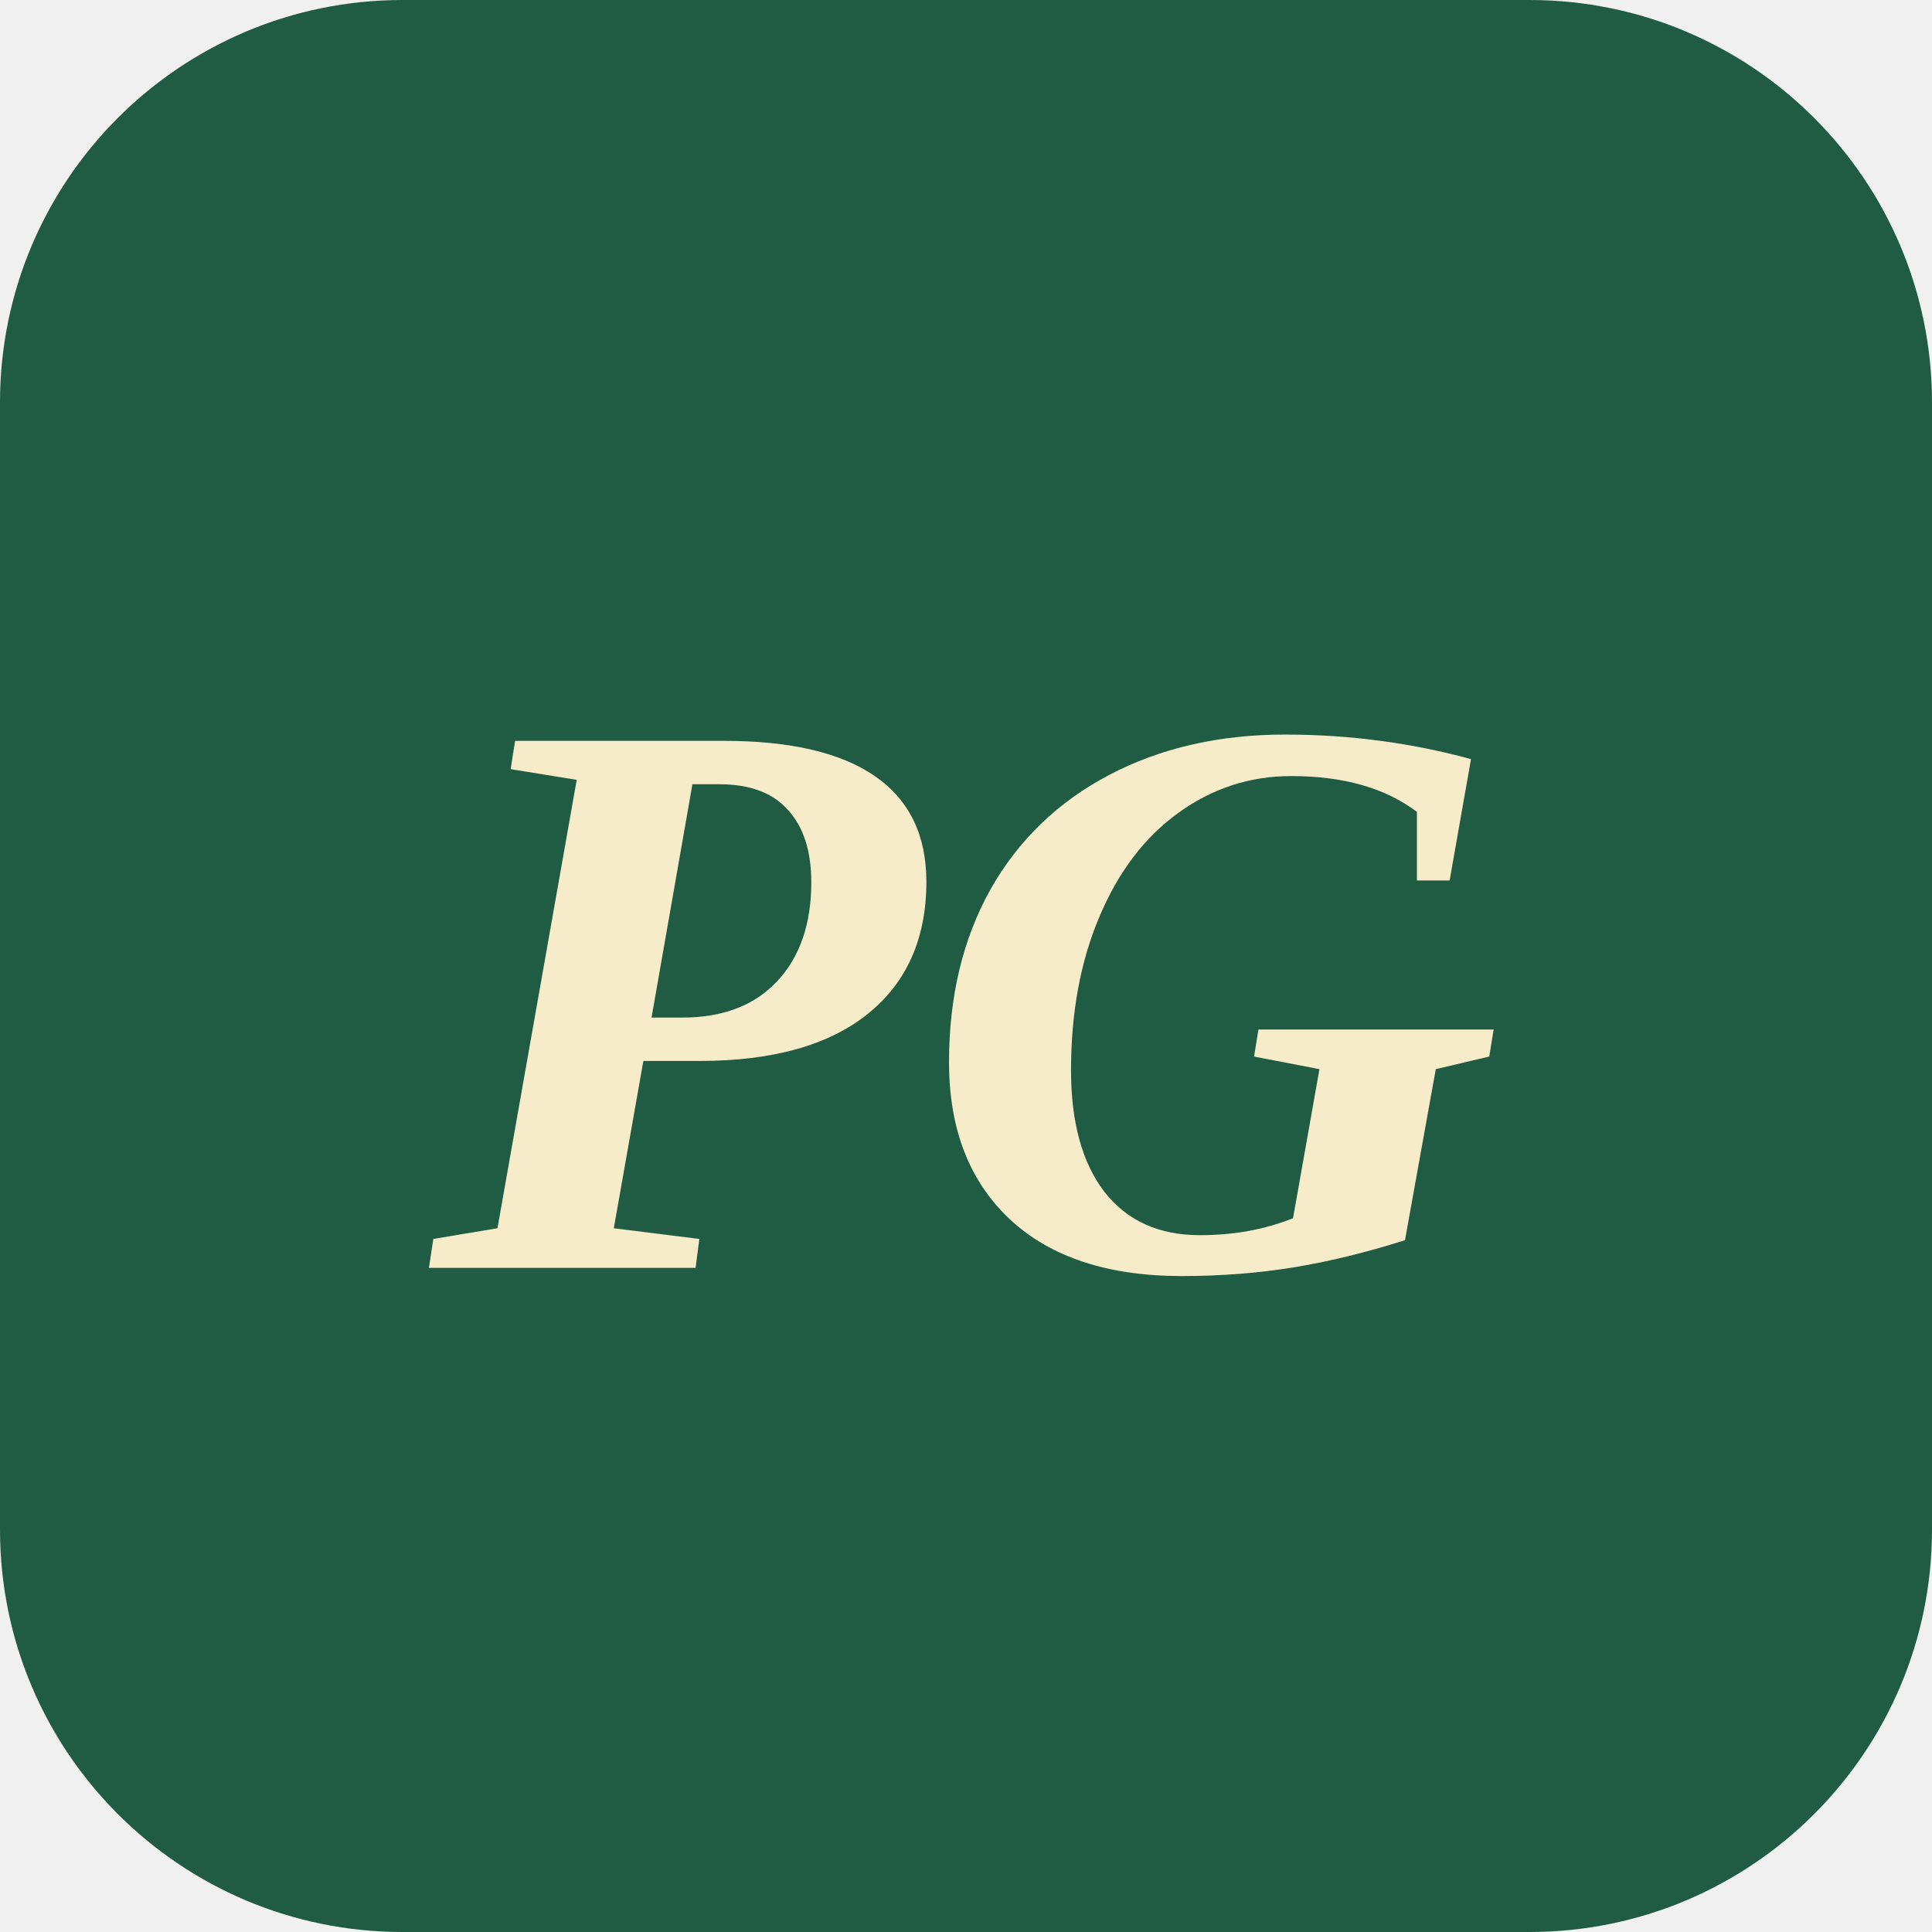
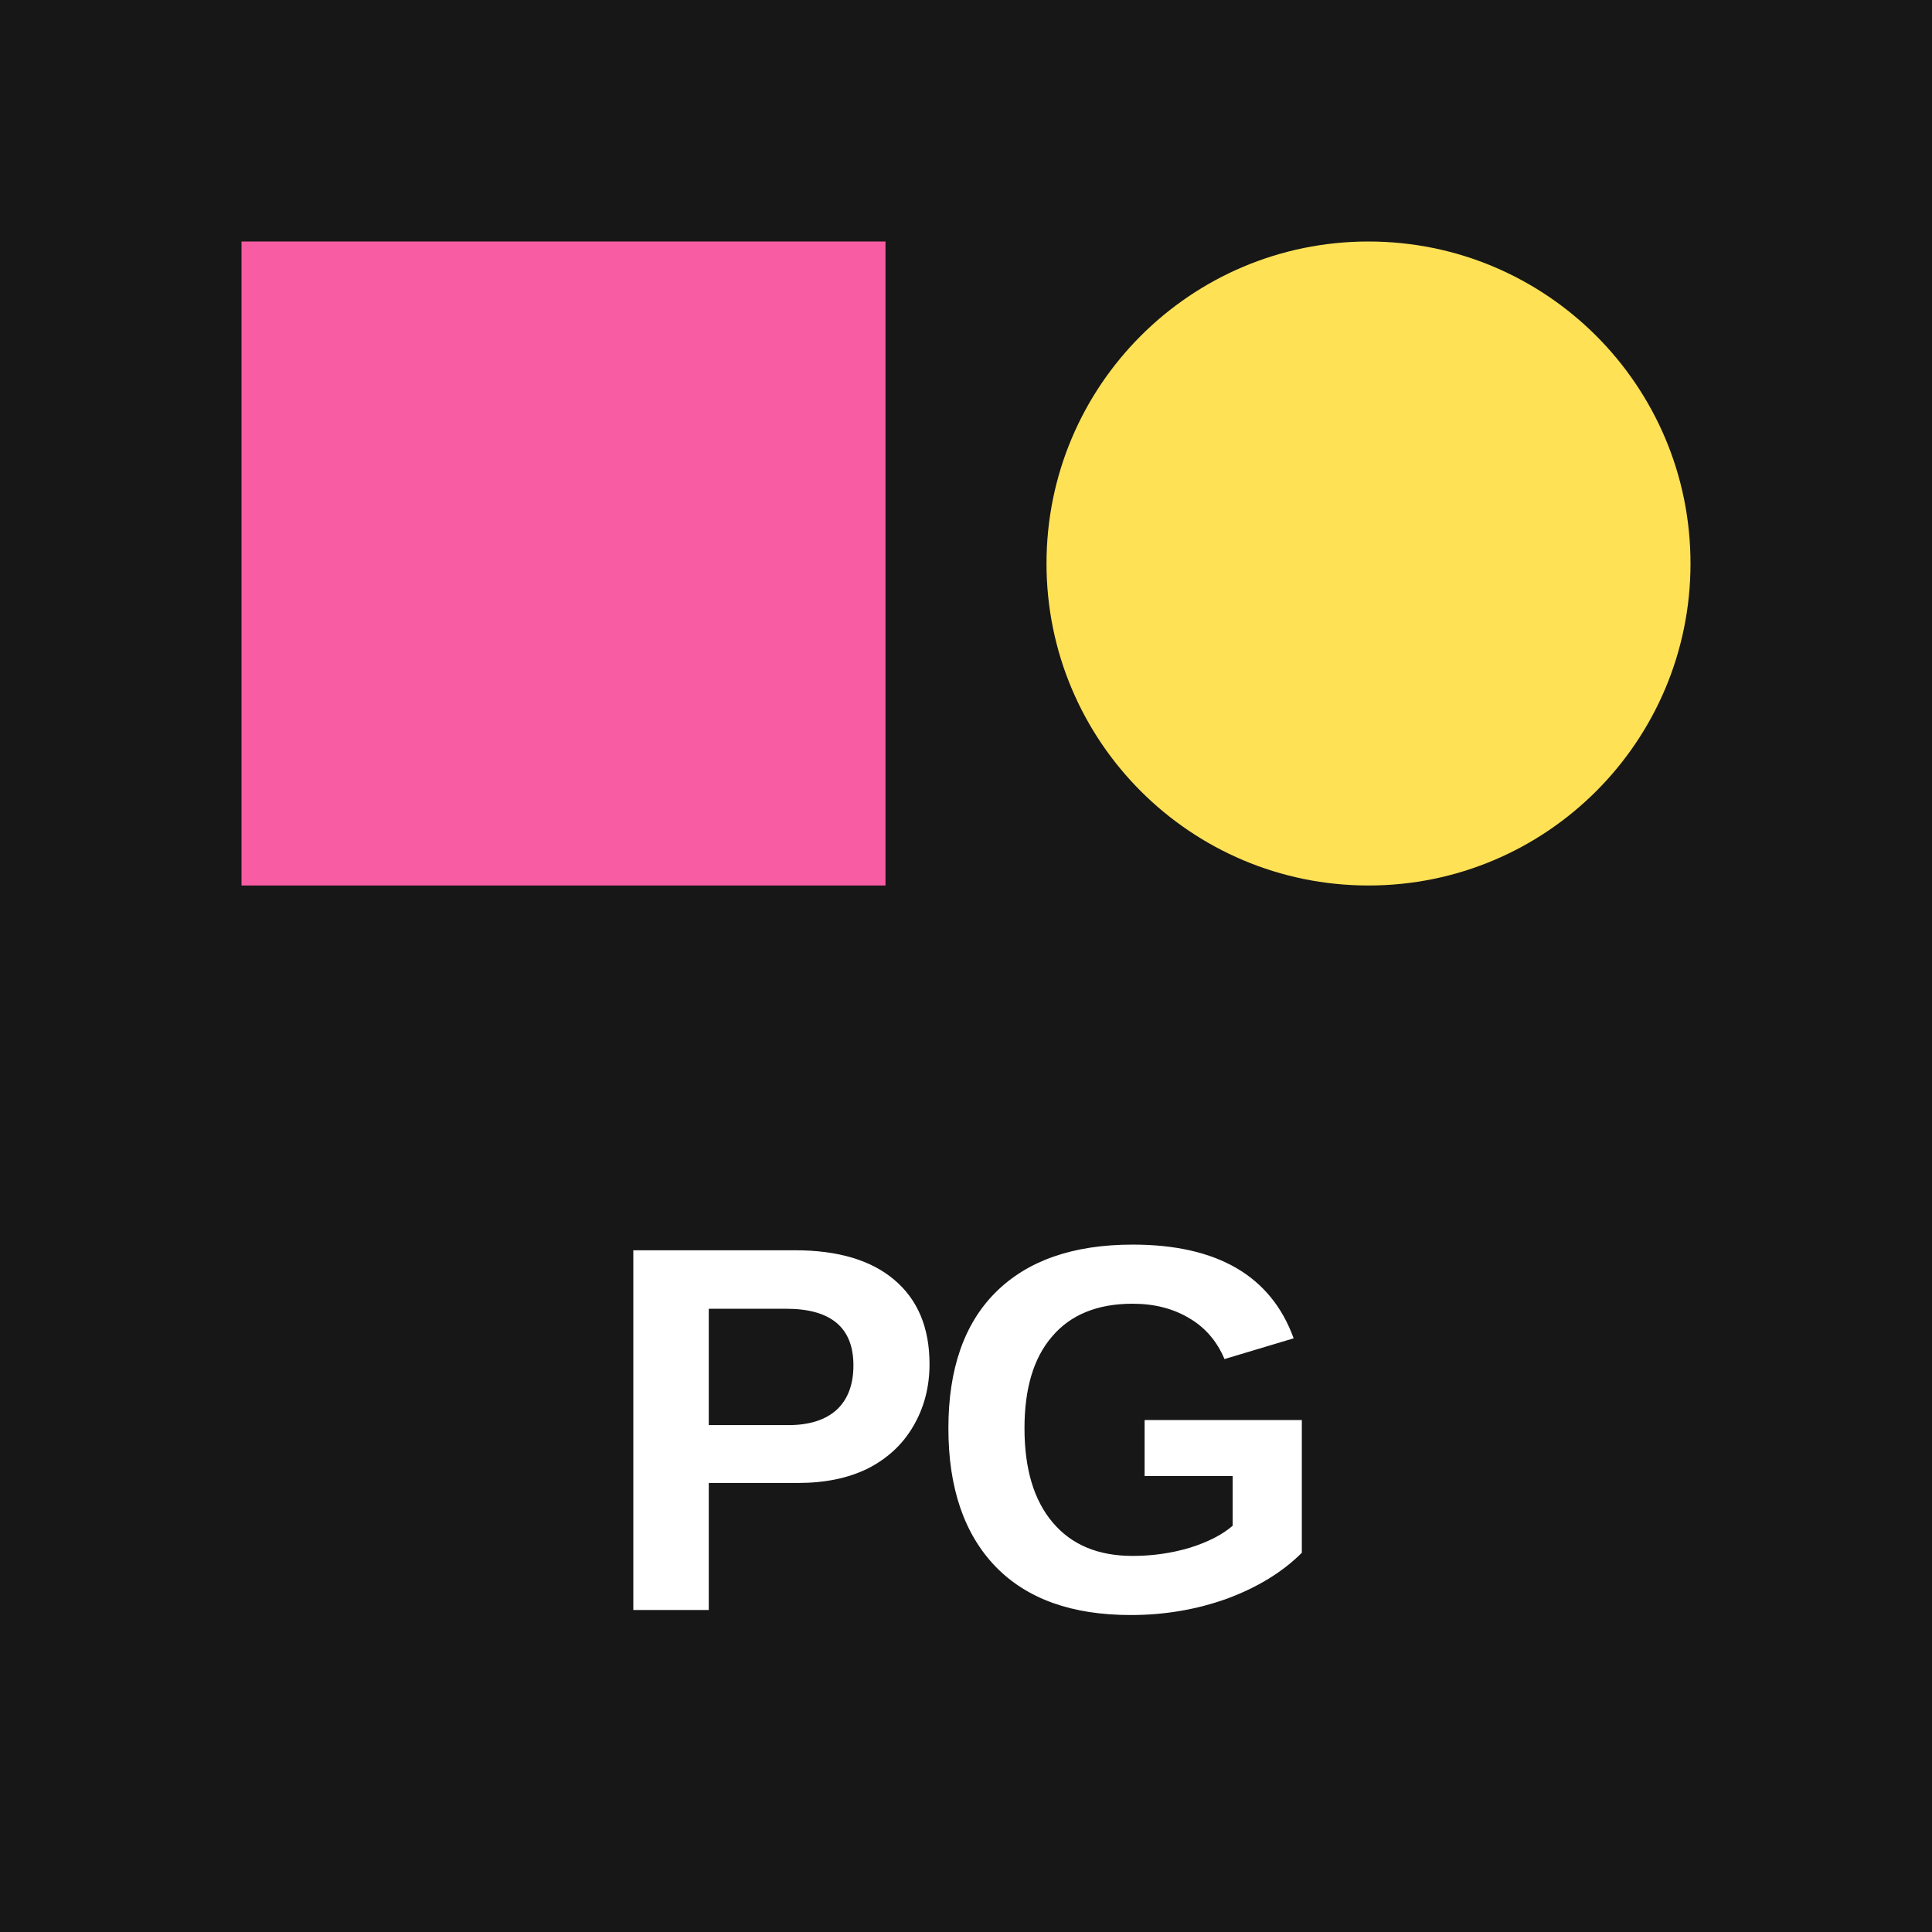
<svg xmlns="http://www.w3.org/2000/svg" viewBox="0 0 48 48">
-   <rect width="48" height="48" rx="10" fill="#1f5c43" />
-   <text x="24" y="31.5" font-family="Georgia, 'Times New Roman', serif" font-style="italic" font-weight="600" font-size="20" fill="#f6ecc9" text-anchor="middle">PG</text>
+   <rect width="48" height="48" fill="#171717" />
+   <rect x="6" y="6" width="16" height="16" fill="#F85CA2" />
+   <circle cx="34" cy="14" r="8" fill="#FFE156" />
+   <text x="24" y="40" font-family="Archivo, Arial, sans-serif" font-weight="800" font-size="13" letter-spacing="-0.5" fill="#FFFFFF" text-anchor="middle">PG</text>
</svg>
